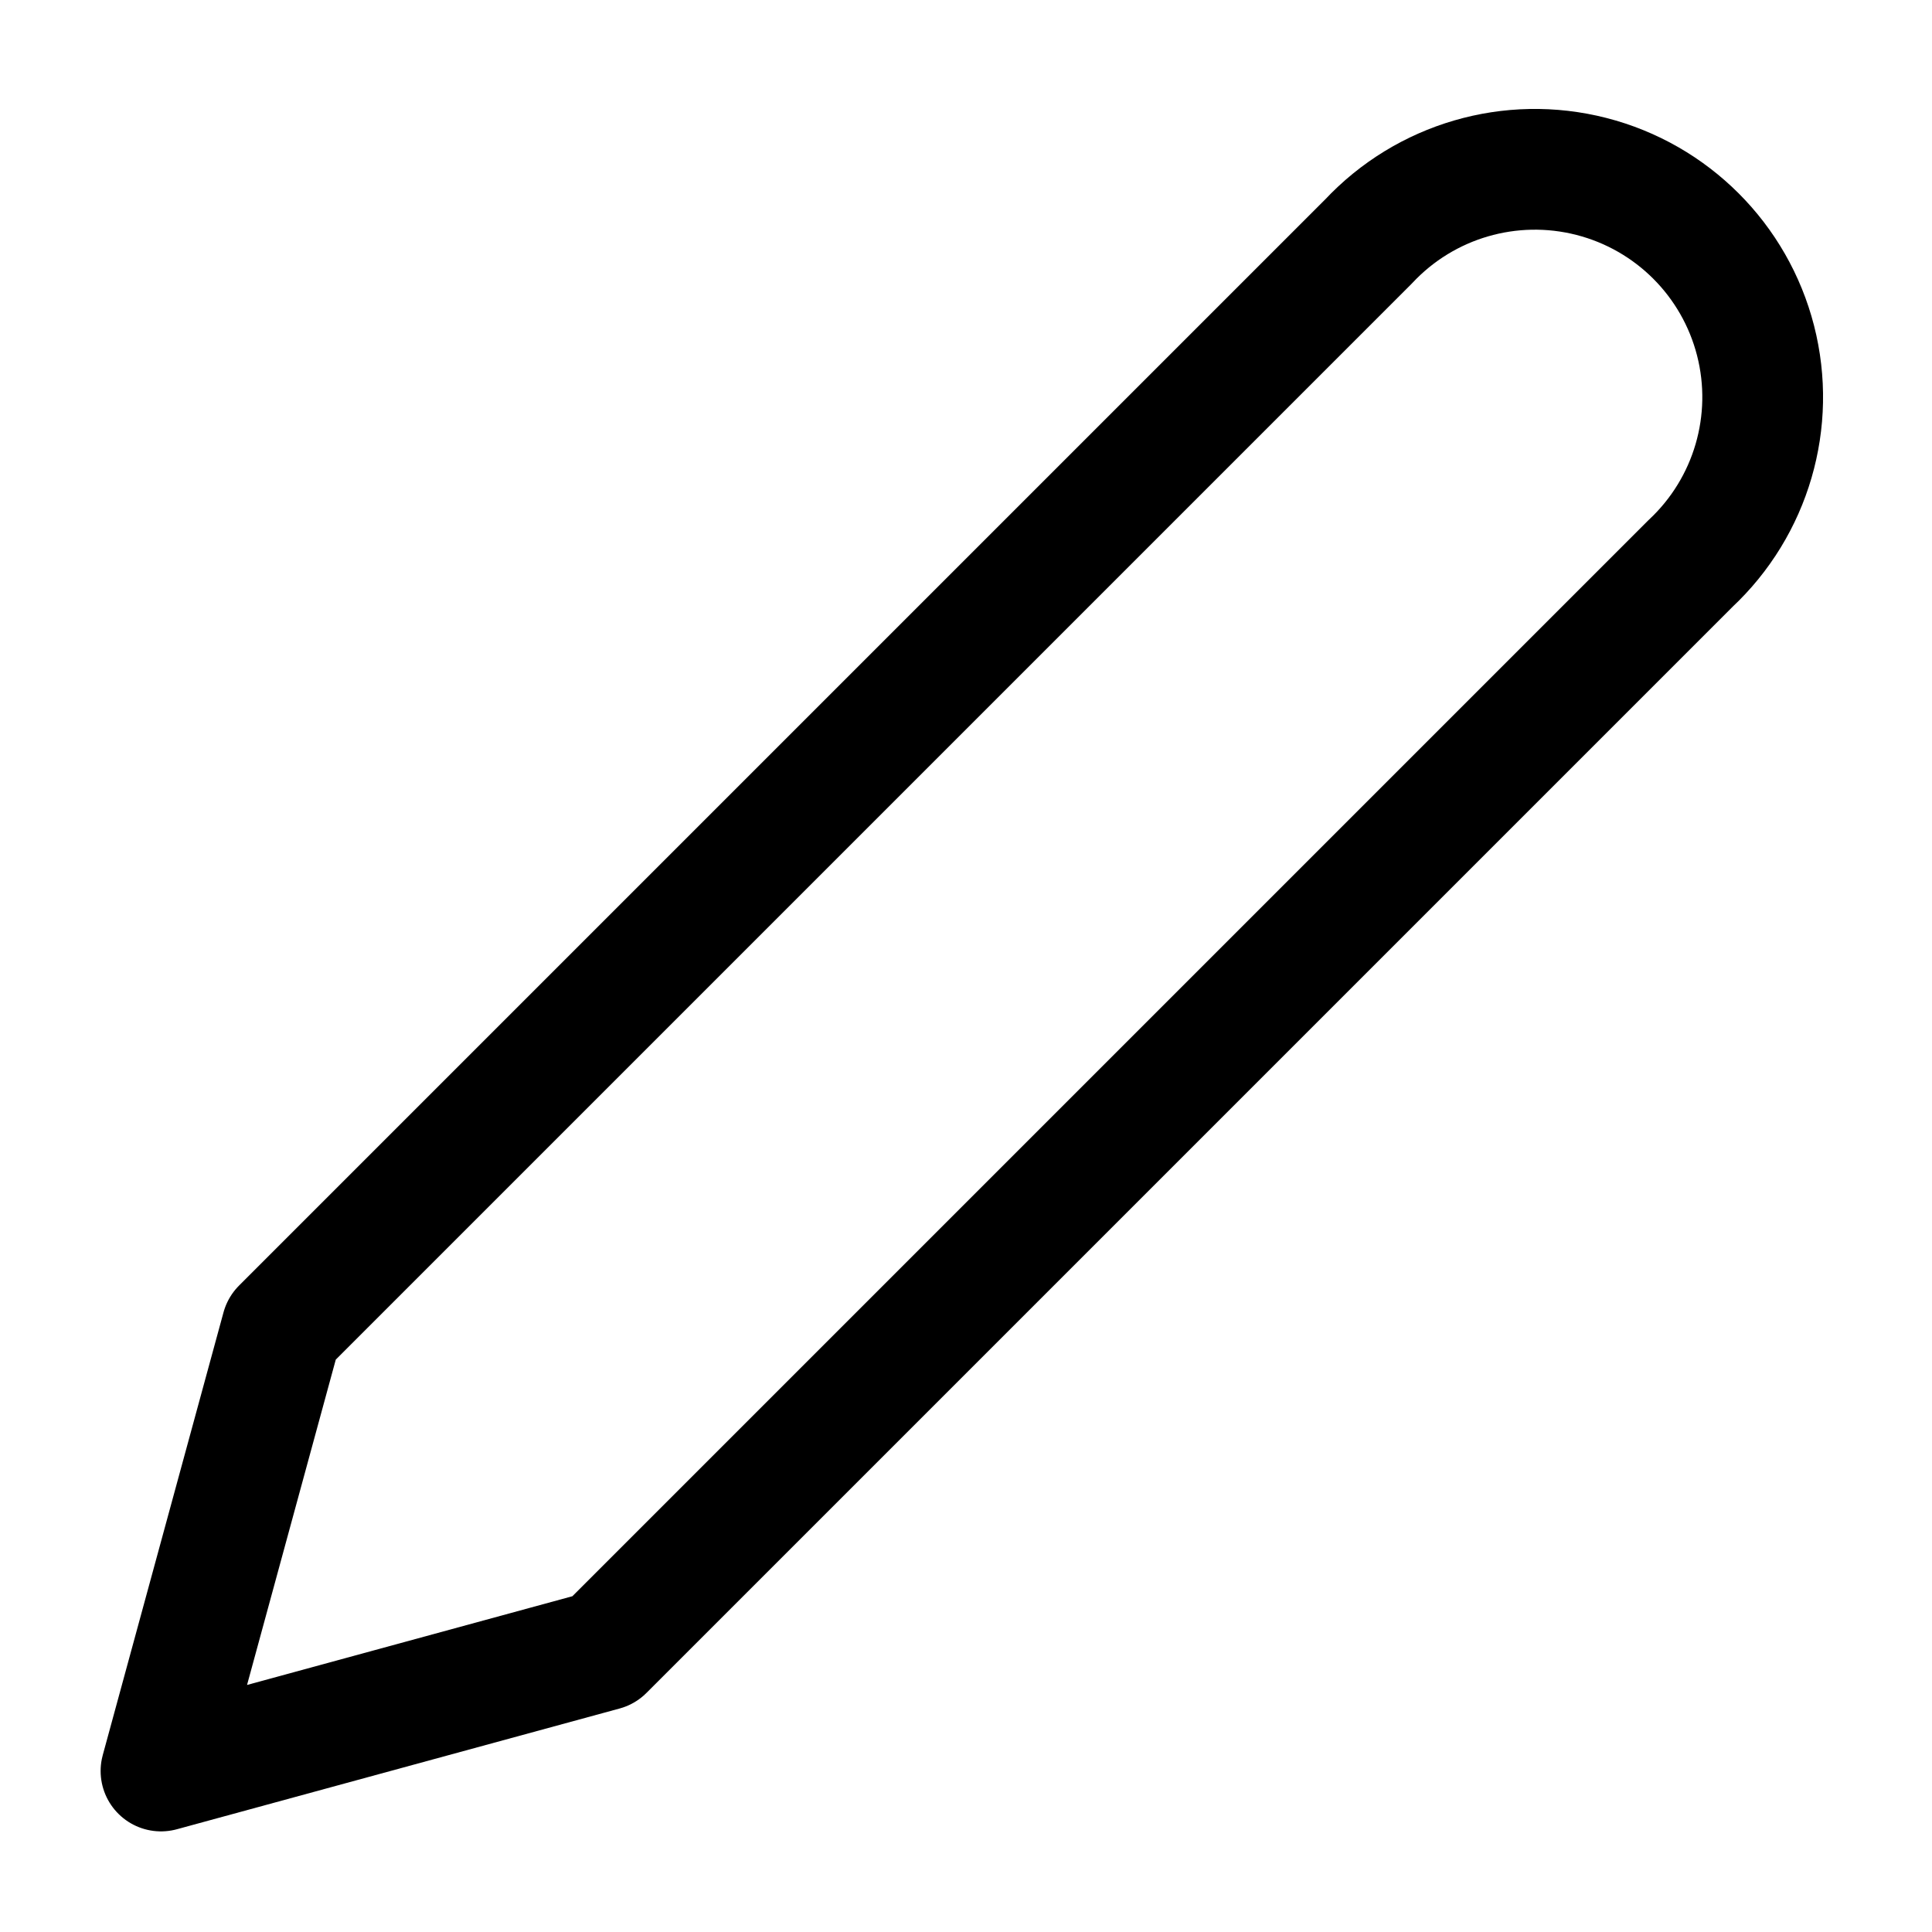
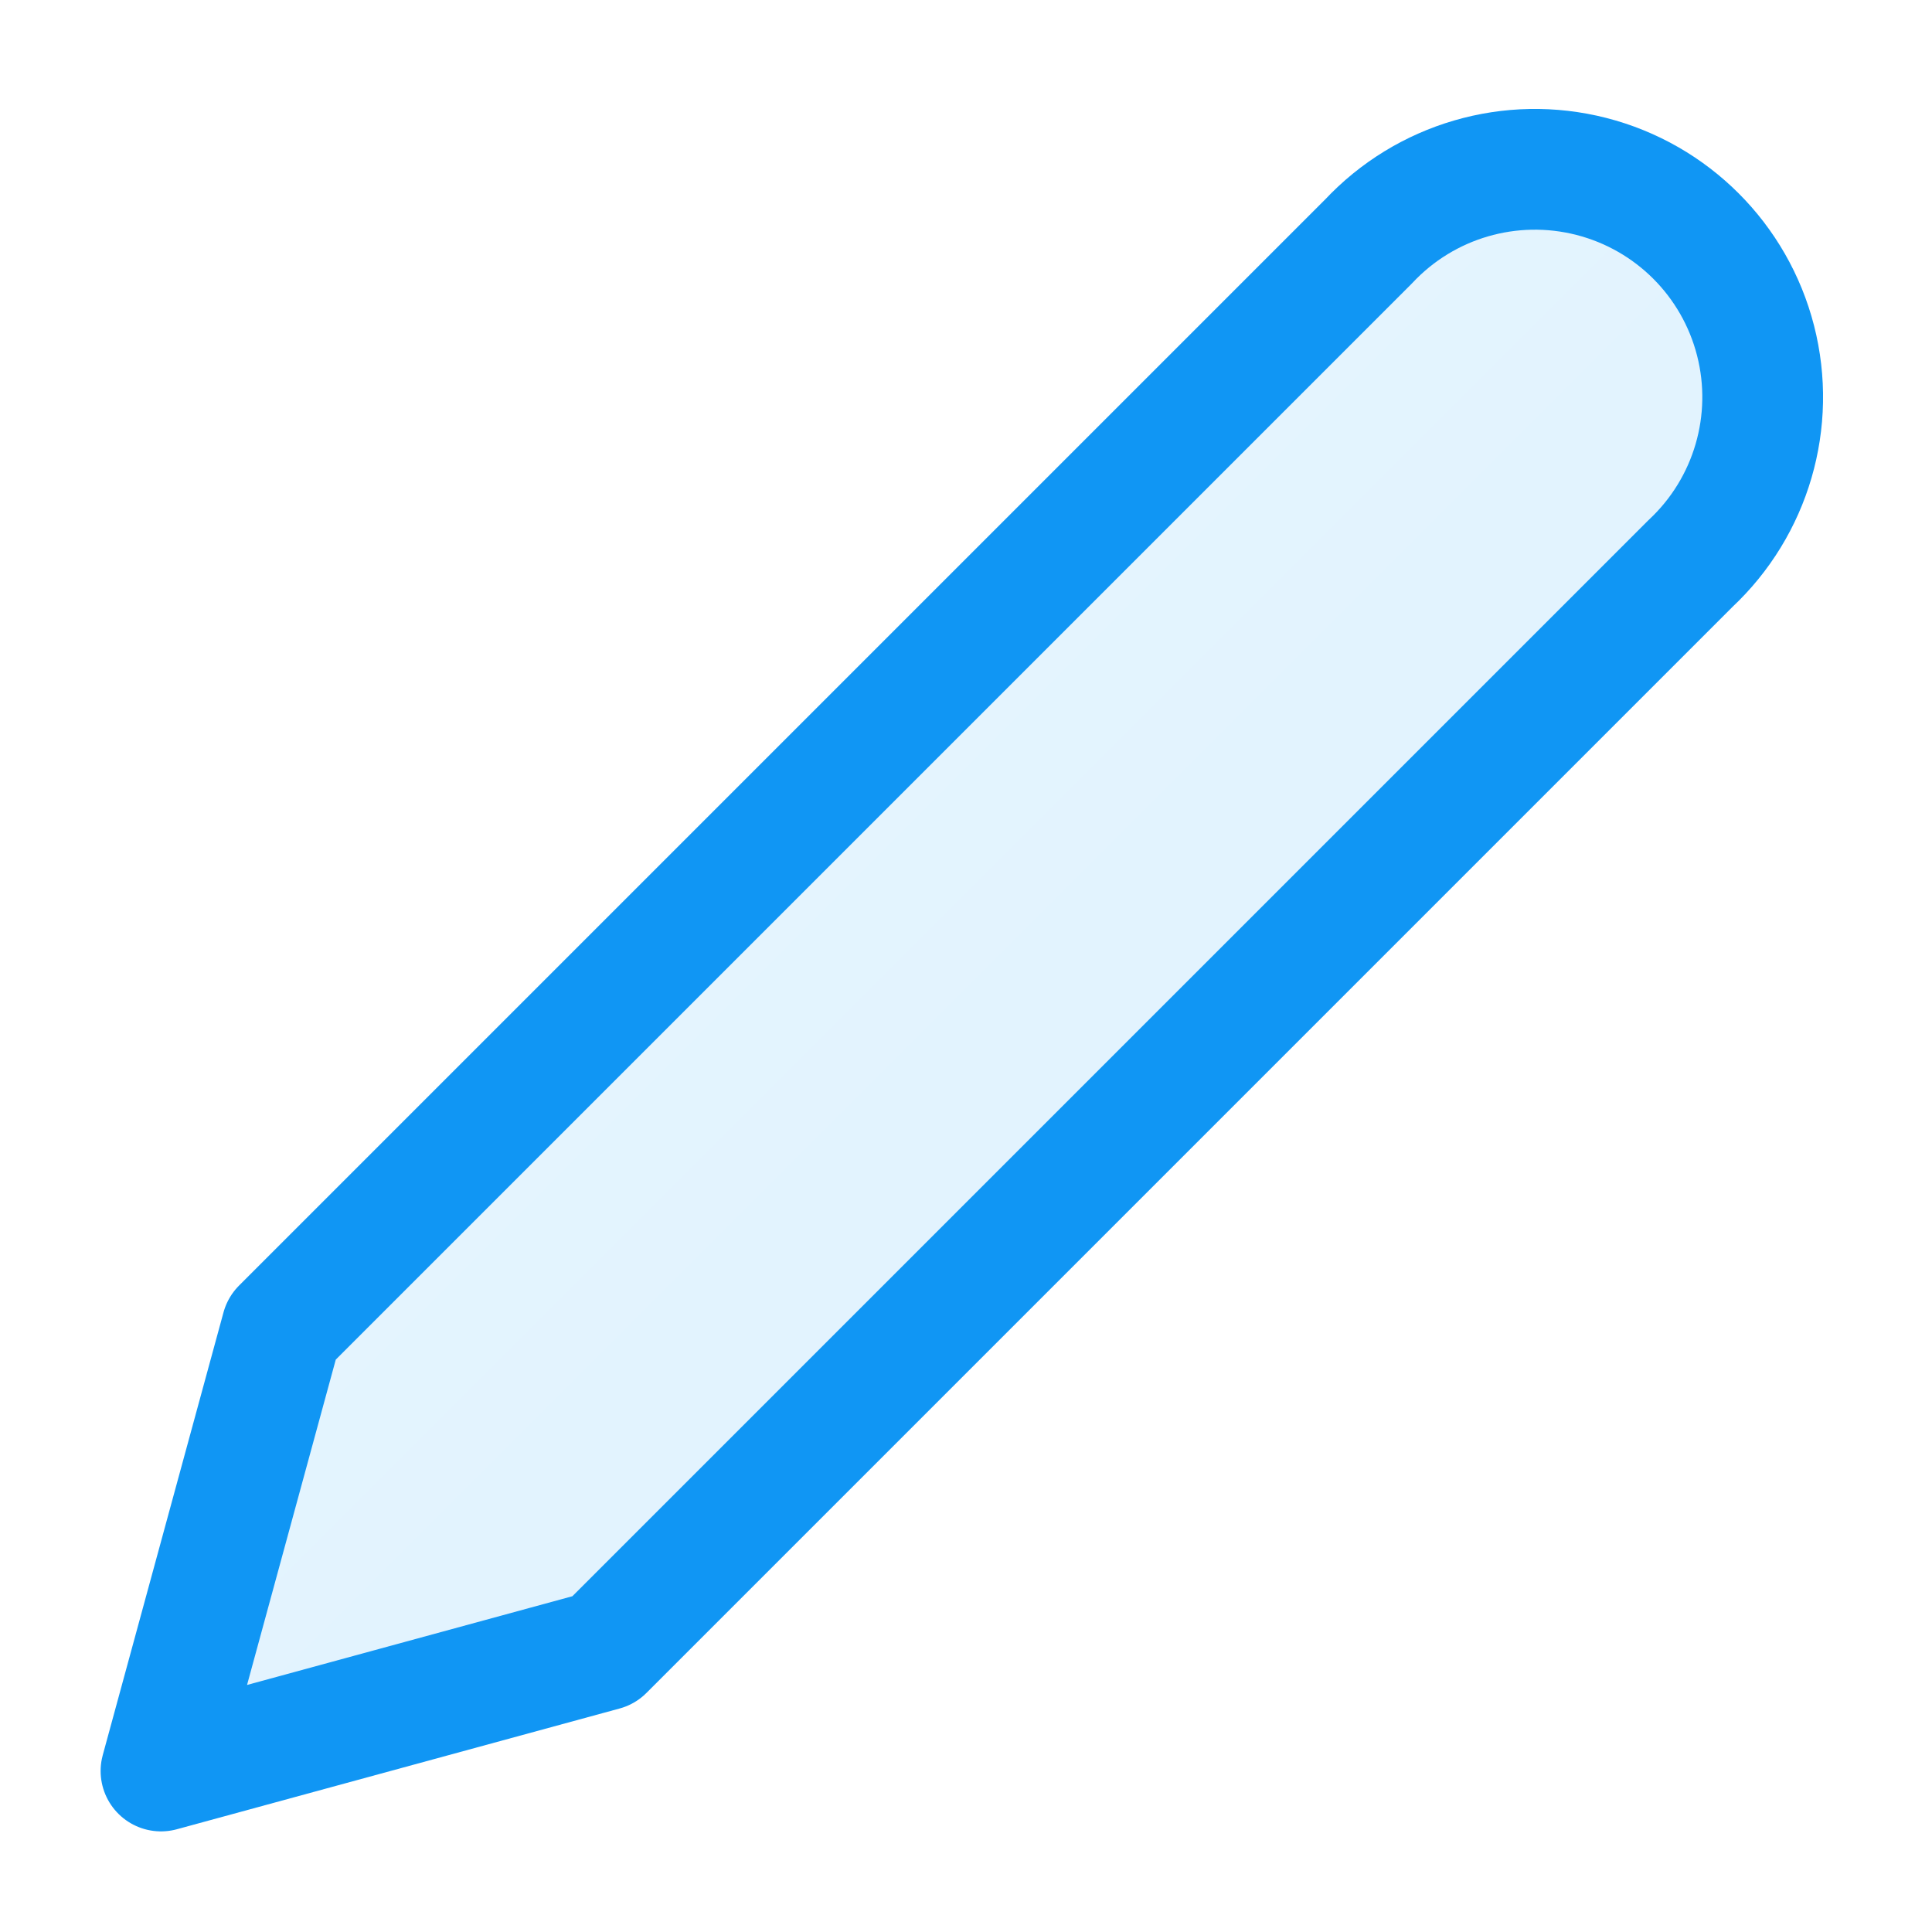
- <svg xmlns="http://www.w3.org/2000/svg" viewBox="0 0 24 24" fill="none" stroke="currentColor" stroke-width="1.5" stroke-linecap="round" stroke-linejoin="round">
-   <path d="M17 3a2.83 2.83 0 1 1 4 4L7.5 20.5 2 22l1.5-5.5L17 3z" />
+ <svg xmlns="http://www.w3.org/2000/svg" viewBox="0 0 24 24" fill="none" stroke-linecap="round" stroke-linejoin="round">
+   <defs>
+     <linearGradient id="sg" x1="0%" y1="0%" x2="100%" y2="100%">
+       <stop offset="0%" stop-color="#70c9f6" />
+       <stop offset="100%" stop-color="#1096f4" />
+     </linearGradient>
+   </defs>
+   <path d="M17 3a2.83 2.83 0 1 1 4 4L7.5 20.5 2 22l1.5-5.5L17 3z" stroke="#1096f4" stroke-width="1.5" fill="url(#sg)" fill-opacity=".15" />
</svg>
